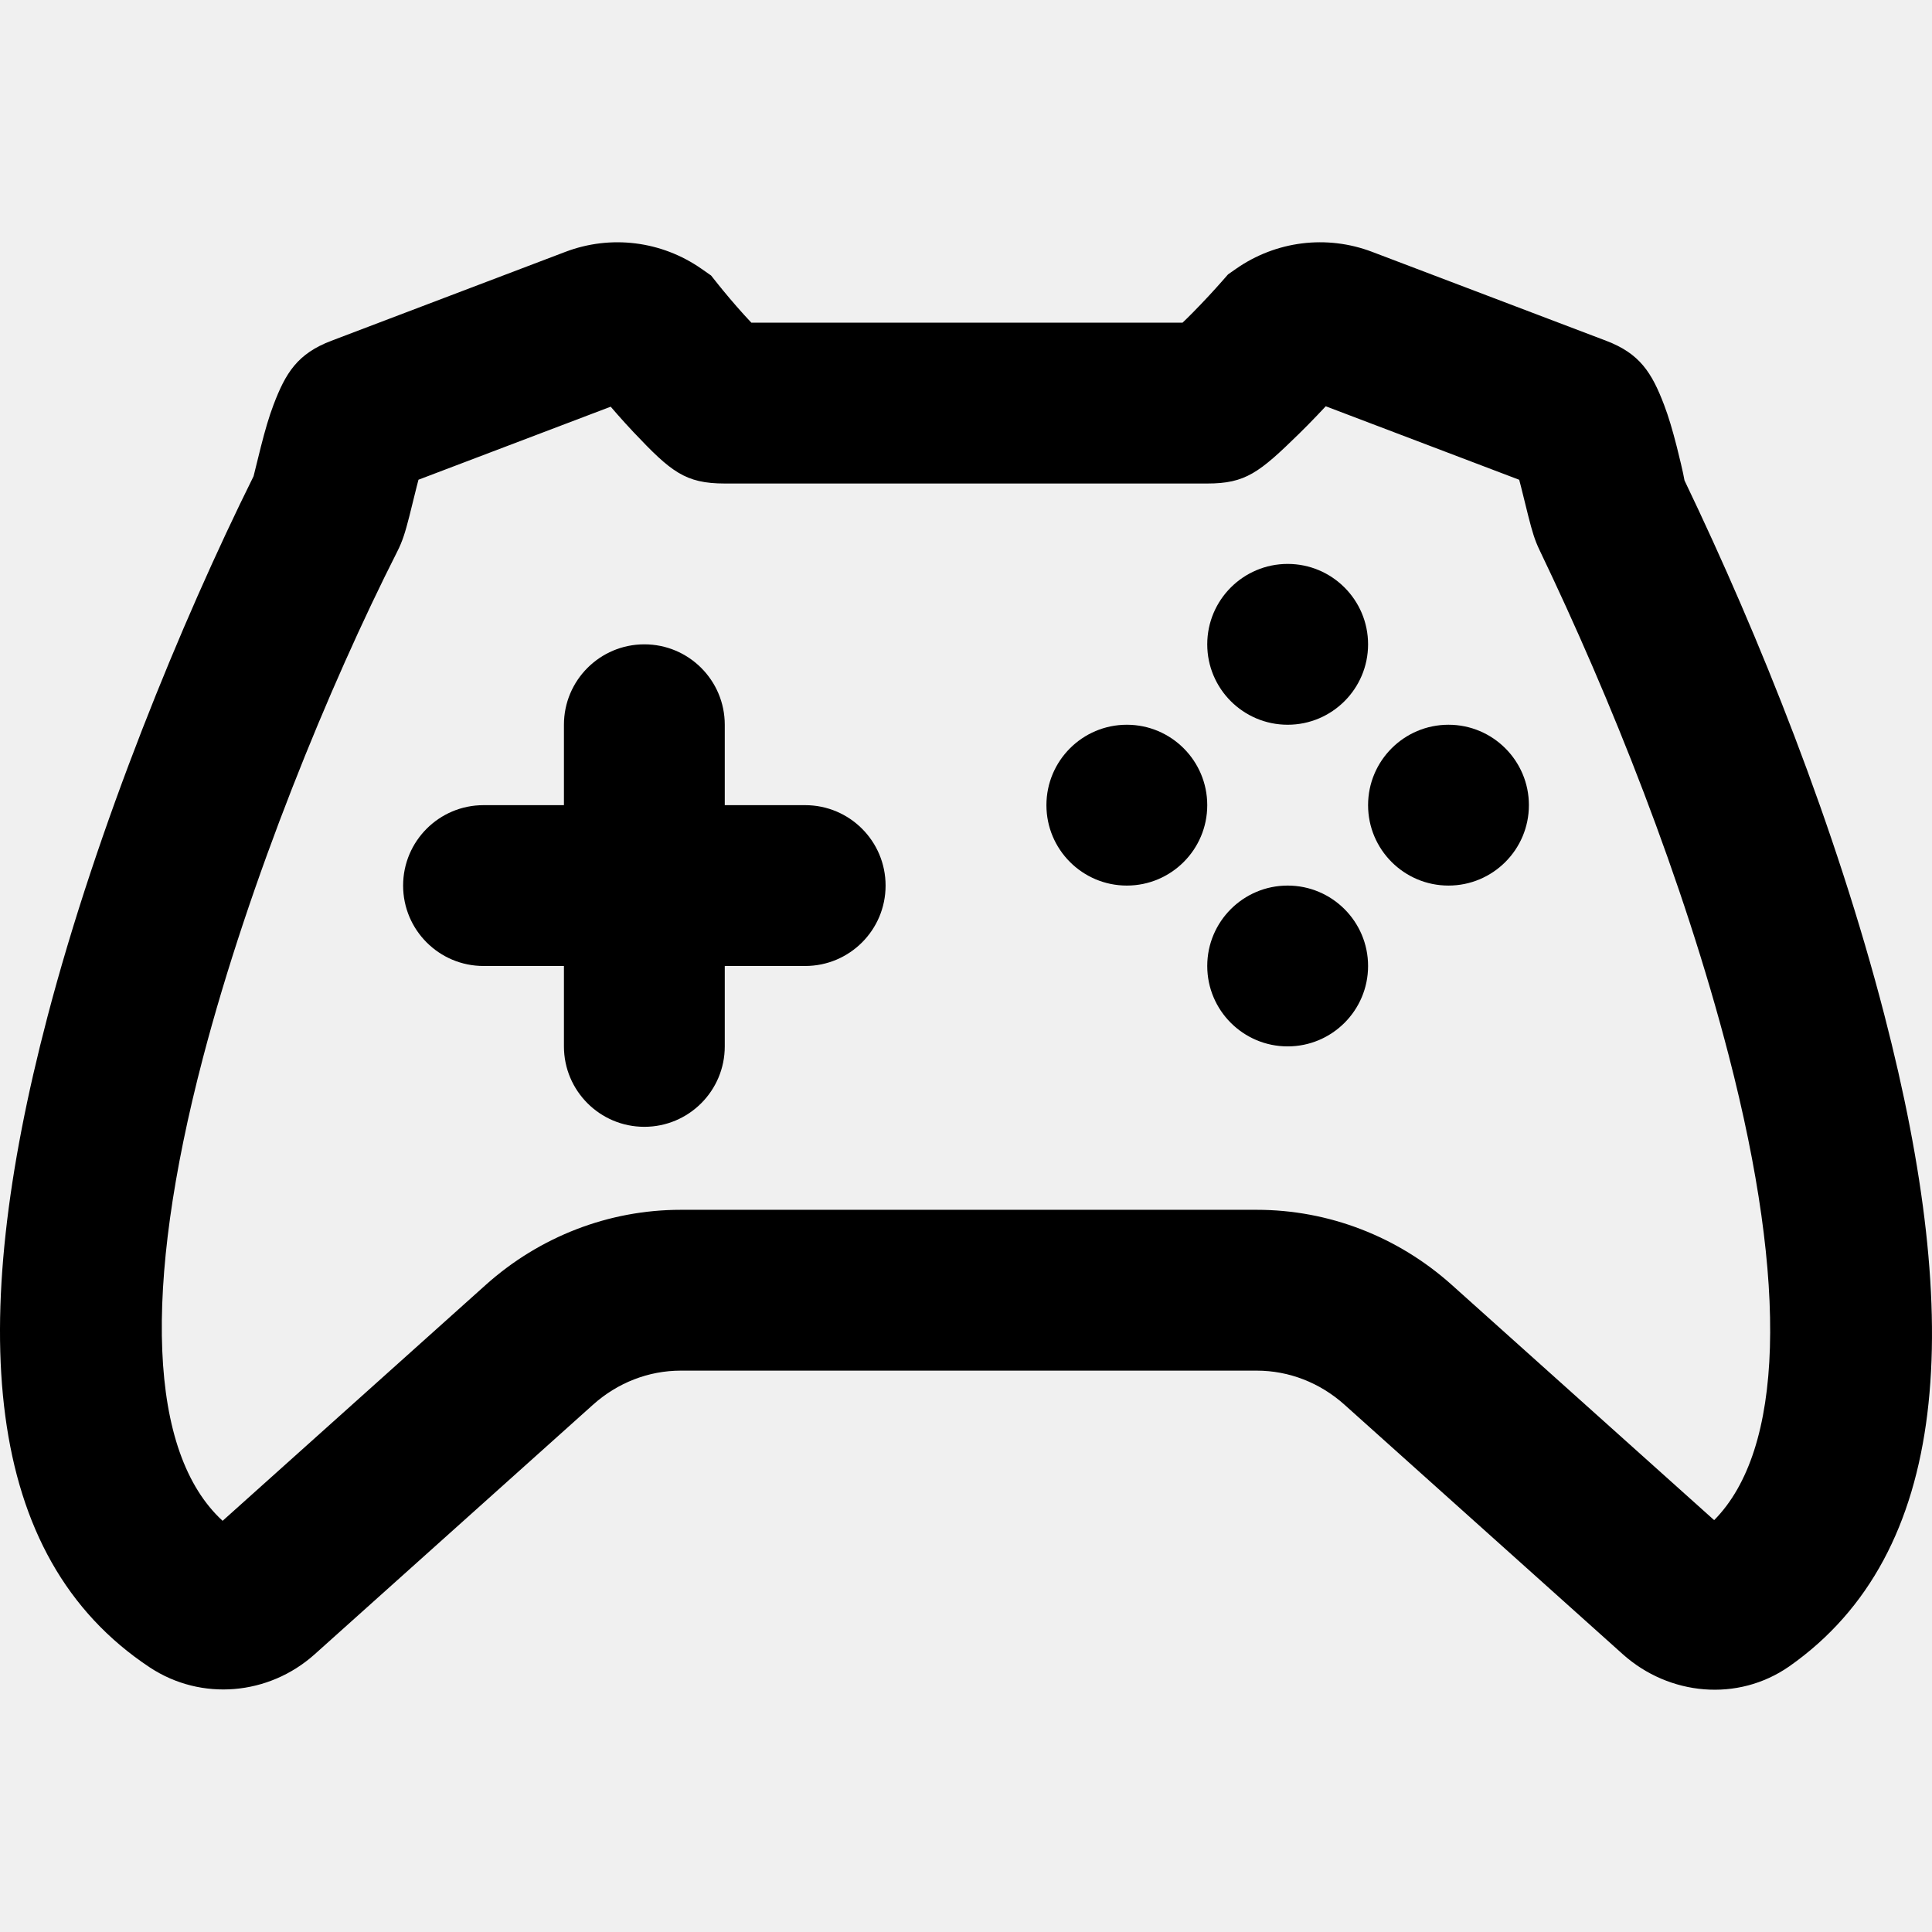
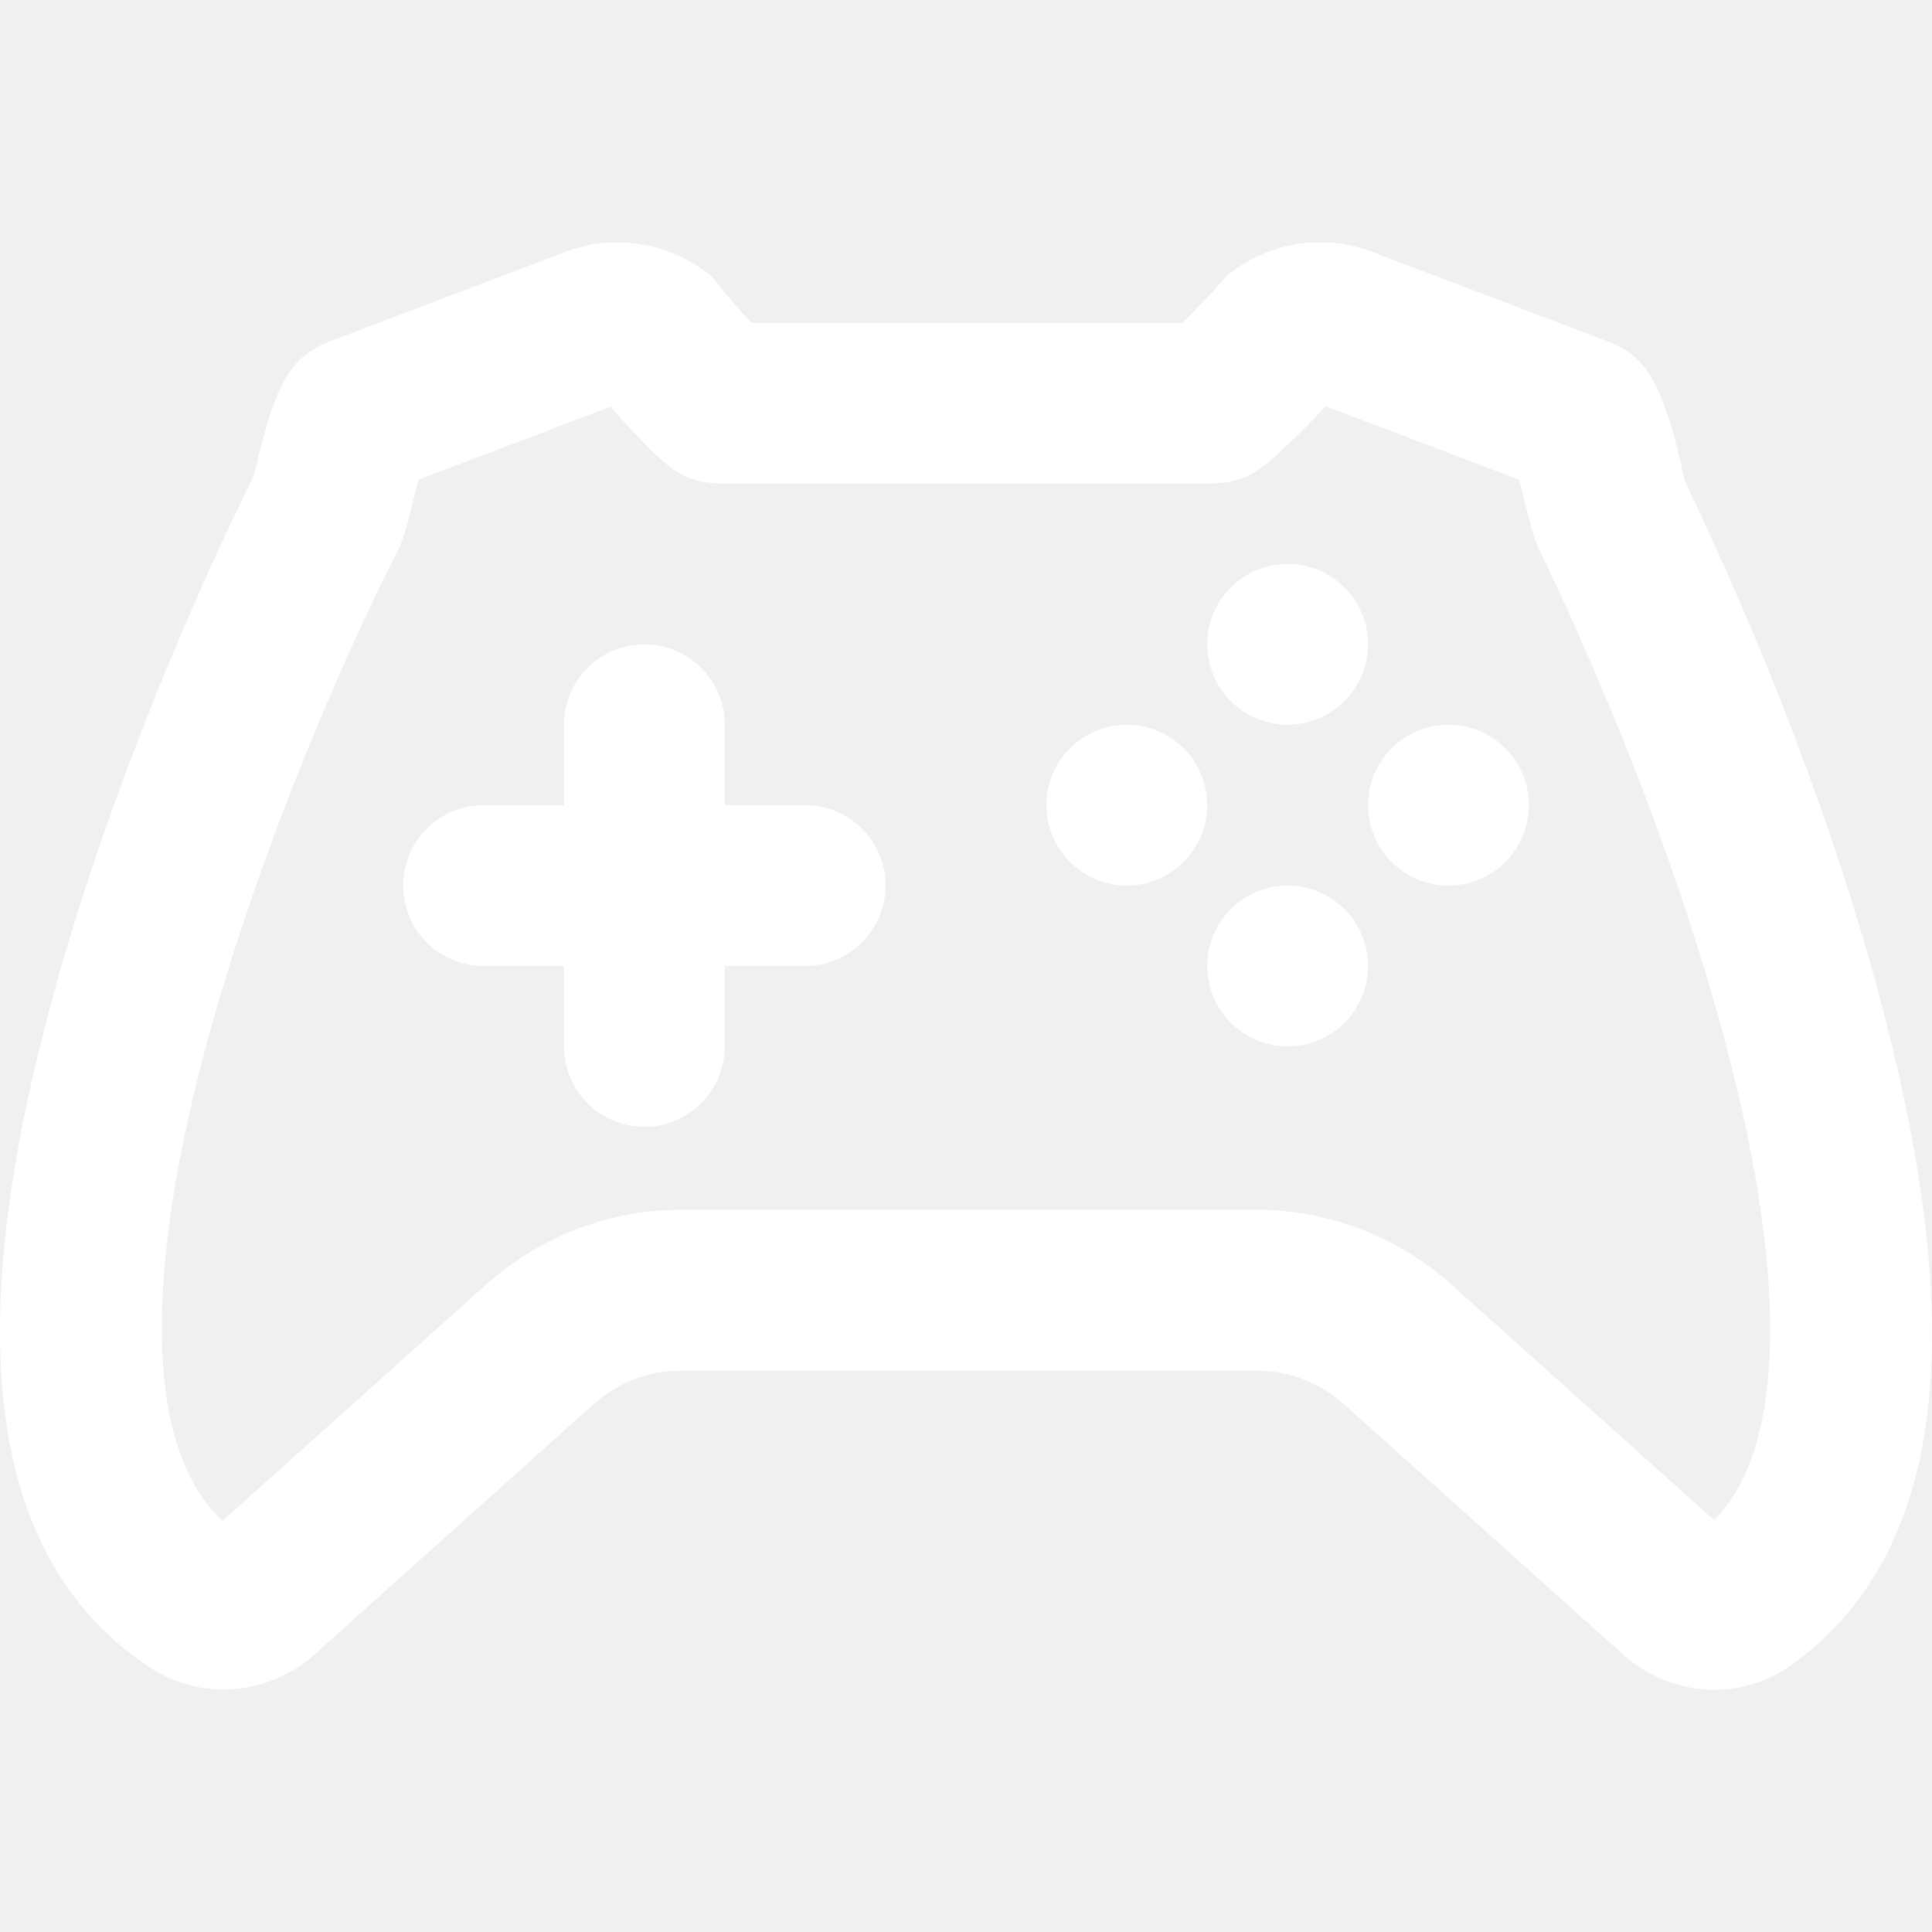
- <svg xmlns="http://www.w3.org/2000/svg" version="1.1" id="Layer_1" x="0px" y="0px" viewBox="0 0 512.549 512.549" style="enable-background:new 0 0 512.549 512.549;" xml:space="preserve">
-   <g transform="translate(-1)">
-     <g>
-       <g>
-         <path d="M214.609,213.605h-21.333v-21.333c0-11.782-9.551-21.333-21.333-21.333c-11.782,0-21.333,9.551-21.333,21.333v21.333     h-21.333c-11.782,0-21.333,9.551-21.333,21.333c0,11.782,9.551,21.333,21.333,21.333h21.333v21.333     c0,11.782,9.551,21.333,21.333,21.333c11.782,0,21.333-9.551,21.333-21.333v-21.333h21.333c11.782,0,21.333-9.551,21.333-21.333     C235.943,223.156,226.391,213.605,214.609,213.605z" />
-         <path d="M500.924,269.309c-12.915-49.866-33.027-100.133-53.035-141.855c-0.273-1.775-1.598-7.188-2.052-8.96     c-1.151-4.496-2.174-7.968-3.373-11.107c-3.242-8.489-6.404-13.576-15.335-16.973l-62.11-23.598     c-12.051-4.584-25.525-2.901-36.12,4.506l-2.105,1.472l-1.696,1.93c-1.745,1.985-4.607,5.115-7.619,8.168     c-0.822,0.829-0.822,0.829-1.629,1.624c-0.394,0.386-0.773,0.751-1.132,1.091H200.334c-1.075-1.142-1.075-1.142-1.908-2.056     c-2.723-3.006-5.302-6.099-6.856-8.047l-1.925-2.413l-2.53-1.768c-10.596-7.408-24.07-9.09-36.128-4.503L88.895,90.411     c-8.969,3.412-12.121,8.51-15.348,17.028c-1.184,3.126-2.188,6.564-3.337,11.078c-0.4,1.572-1.694,6.865-1.941,7.831     c-19.259,38.796-41.47,92.992-54.698,143.469C-7.884,351.686-3.78,412.893,40.752,442.363c13.705,9.031,31.564,7.364,43.661-3.43     l73.894-66.253c6.541-5.872,14.782-9.057,23.284-9.057h152.832c8.502,0,16.743,3.185,23.274,9.048l73.866,66.228     c12.24,10.921,30.427,12.721,44.123,3.176C518.544,411.991,522.09,351.038,500.924,269.309z M455.757,403.285l-69.566-62.373     c-14.316-12.852-32.697-19.956-51.767-19.956H181.592c-19.07,0-37.45,7.104-51.777,19.965l-69.758,62.544     c-19.658-18.052-21.296-61.46-5.213-122.832c12.346-47.111,33.478-98.672,51.546-134.307c1.399-2.752,2.112-5.086,3.217-9.411     c0.319-1.249,1.62-6.572,1.952-7.876c0.16-0.629,0.314-1.22,0.461-1.772l50.992-19.374c1.186,1.381,2.463,2.836,3.793,4.303     c1.113,1.222,1.113,1.222,2.273,2.457c9.927,10.492,13.691,13.62,24.204,13.62h128c10.147,0,13.785-2.861,24.417-13.27     c1.094-1.079,1.094-1.079,2.155-2.148c1.719-1.742,3.365-3.468,4.858-5.073l51.321,19.499c0.151,0.56,0.308,1.159,0.471,1.797     c0.382,1.493,1.69,6.836,1.931,7.787c1.066,4.206,1.73,6.435,2.992,9.058c18.908,39.428,38.104,87.404,50.193,134.082     C475.42,341.016,474.252,384.613,455.757,403.285z" />
-         <path d="M342.609,192.271c11.776,0,21.333-9.557,21.333-21.333s-9.557-21.333-21.333-21.333     c-11.776,0-21.333,9.557-21.333,21.333S330.833,192.271,342.609,192.271z" />
-         <path d="M342.609,234.938c-11.776,0-21.333,9.557-21.333,21.333s9.557,21.333,21.333,21.333c11.776,0,21.333-9.557,21.333-21.333     S354.385,234.938,342.609,234.938z" />
-         <path d="M299.943,192.271c-11.776,0-21.333,9.557-21.333,21.333s9.557,21.333,21.333,21.333s21.333-9.557,21.333-21.333     S311.719,192.271,299.943,192.271z" />
-         <path d="M385.276,192.271c-11.776,0-21.333,9.557-21.333,21.333s9.557,21.333,21.333,21.333s21.333-9.557,21.333-21.333     S397.052,192.271,385.276,192.271z" />
+ <svg xmlns="http://www.w3.org/2000/svg" xmlns:xlink="http://www.w3.org/1999/xlink" version="1.1" id="Layer_1" x="0px" y="0px" viewBox="0 0 512.549 512.549" style="enable-background:new 0 0 512.549 512.549;" xml:space="preserve">
+   <defs id="defs364">
+     <linearGradient id="linearGradient1691">
+       <stop style="stop-color:#000000;stop-opacity:1;" offset="0" id="stop1687" />
+       <stop style="stop-color:#000000;stop-opacity:0;" offset="1" id="stop1689" />
+     </linearGradient>
+     <radialGradient xlink:href="#linearGradient1691" id="radialGradient1695" cx="257.274" cy="256.274" fx="257.274" fy="256.274" r="256.274" gradientTransform="matrix(1,0,0,0.7491982,0,64.27406)" gradientUnits="userSpaceOnUse" />
+   </defs>
+   <g transform="translate(-1)" id="g329" style="fill-opacity:1;fill-rule:evenodd;fill:#ffffff">
+     <g id="g327" style="fill-opacity:1;fill-rule:evenodd;fill:#ffffff">
+       <g id="g325" style="fill-opacity:1;fill-rule:evenodd;fill:#ffffff">
+         <path d="M214.609,213.605h-21.333v-21.333c0-11.782-9.551-21.333-21.333-21.333c-11.782,0-21.333,9.551-21.333,21.333v21.333     h-21.333c-11.782,0-21.333,9.551-21.333,21.333c0,11.782,9.551,21.333,21.333,21.333h21.333v21.333     c0,11.782,9.551,21.333,21.333,21.333c11.782,0,21.333-9.551,21.333-21.333v-21.333h21.333c11.782,0,21.333-9.551,21.333-21.333     C235.943,223.156,226.391,213.605,214.609,213.605z" id="path313" style="fill-opacity:1;fill-rule:evenodd;fill:#ffffff" />
+         <path d="M500.924,269.309c-12.915-49.866-33.027-100.133-53.035-141.855c-0.273-1.775-1.598-7.188-2.052-8.96     c-1.151-4.496-2.174-7.968-3.373-11.107c-3.242-8.489-6.404-13.576-15.335-16.973l-62.11-23.598     c-12.051-4.584-25.525-2.901-36.12,4.506l-2.105,1.472l-1.696,1.93c-1.745,1.985-4.607,5.115-7.619,8.168     c-0.822,0.829-0.822,0.829-1.629,1.624c-0.394,0.386-0.773,0.751-1.132,1.091H200.334c-1.075-1.142-1.075-1.142-1.908-2.056     c-2.723-3.006-5.302-6.099-6.856-8.047l-1.925-2.413l-2.53-1.768c-10.596-7.408-24.07-9.09-36.128-4.503L88.895,90.411     c-8.969,3.412-12.121,8.51-15.348,17.028c-1.184,3.126-2.188,6.564-3.337,11.078c-0.4,1.572-1.694,6.865-1.941,7.831     c-19.259,38.796-41.47,92.992-54.698,143.469C-7.884,351.686-3.78,412.893,40.752,442.363c13.705,9.031,31.564,7.364,43.661-3.43     l73.894-66.253c6.541-5.872,14.782-9.057,23.284-9.057h152.832c8.502,0,16.743,3.185,23.274,9.048l73.866,66.228     c12.24,10.921,30.427,12.721,44.123,3.176C518.544,411.991,522.09,351.038,500.924,269.309z M455.757,403.285l-69.566-62.373     c-14.316-12.852-32.697-19.956-51.767-19.956H181.592c-19.07,0-37.45,7.104-51.777,19.965l-69.758,62.544     c-19.658-18.052-21.296-61.46-5.213-122.832c12.346-47.111,33.478-98.672,51.546-134.307c1.399-2.752,2.112-5.086,3.217-9.411     c0.319-1.249,1.62-6.572,1.952-7.876c0.16-0.629,0.314-1.22,0.461-1.772l50.992-19.374c1.186,1.381,2.463,2.836,3.793,4.303     c1.113,1.222,1.113,1.222,2.273,2.457c9.927,10.492,13.691,13.62,24.204,13.62h128c10.147,0,13.785-2.861,24.417-13.27     c1.094-1.079,1.094-1.079,2.155-2.148c1.719-1.742,3.365-3.468,4.858-5.073l51.321,19.499c0.151,0.56,0.308,1.159,0.471,1.797     c0.382,1.493,1.69,6.836,1.931,7.787c1.066,4.206,1.73,6.435,2.992,9.058c18.908,39.428,38.104,87.404,50.193,134.082     C475.42,341.016,474.252,384.613,455.757,403.285z" id="path315" style="fill-opacity:1;fill-rule:evenodd;fill:#ffffff" />
+         <path d="M342.609,192.271c11.776,0,21.333-9.557,21.333-21.333s-9.557-21.333-21.333-21.333     c-11.776,0-21.333,9.557-21.333,21.333S330.833,192.271,342.609,192.271z" id="path317" style="fill-opacity:1;fill-rule:evenodd;fill:#ffffff" />
+         <path d="M342.609,234.938c-11.776,0-21.333,9.557-21.333,21.333s9.557,21.333,21.333,21.333c11.776,0,21.333-9.557,21.333-21.333     S354.385,234.938,342.609,234.938z" id="path319" style="fill-opacity:1;fill-rule:evenodd;fill:#ffffff" />
+         <path d="M299.943,192.271c-11.776,0-21.333,9.557-21.333,21.333s9.557,21.333,21.333,21.333s21.333-9.557,21.333-21.333     S311.719,192.271,299.943,192.271z" id="path321" style="fill-opacity:1;fill-rule:evenodd;fill:#ffffff" />
+         <path d="M385.276,192.271c-11.776,0-21.333,9.557-21.333,21.333s9.557,21.333,21.333,21.333s21.333-9.557,21.333-21.333     S397.052,192.271,385.276,192.271z" id="path323" style="fill-opacity:1;fill-rule:evenodd;fill:#ffffff" />
      </g>
    </g>
  </g>
-   <g>
+   <g id="g331">
</g>
-   <g>
+   <g id="g333">
</g>
-   <g>
+   <g id="g335">
</g>
-   <g>
+   <g id="g337">
</g>
-   <g>
+   <g id="g339">
</g>
-   <g>
+   <g id="g341">
</g>
-   <g>
+   <g id="g343">
</g>
-   <g>
+   <g id="g345">
</g>
-   <g>
+   <g id="g347">
</g>
-   <g>
+   <g id="g349">
</g>
-   <g>
+   <g id="g351">
</g>
-   <g>
+   <g id="g353">
</g>
-   <g>
+   <g id="g355">
</g>
-   <g>
+   <g id="g357">
</g>
-   <g>
+   <g id="g359">
</g>
</svg>
